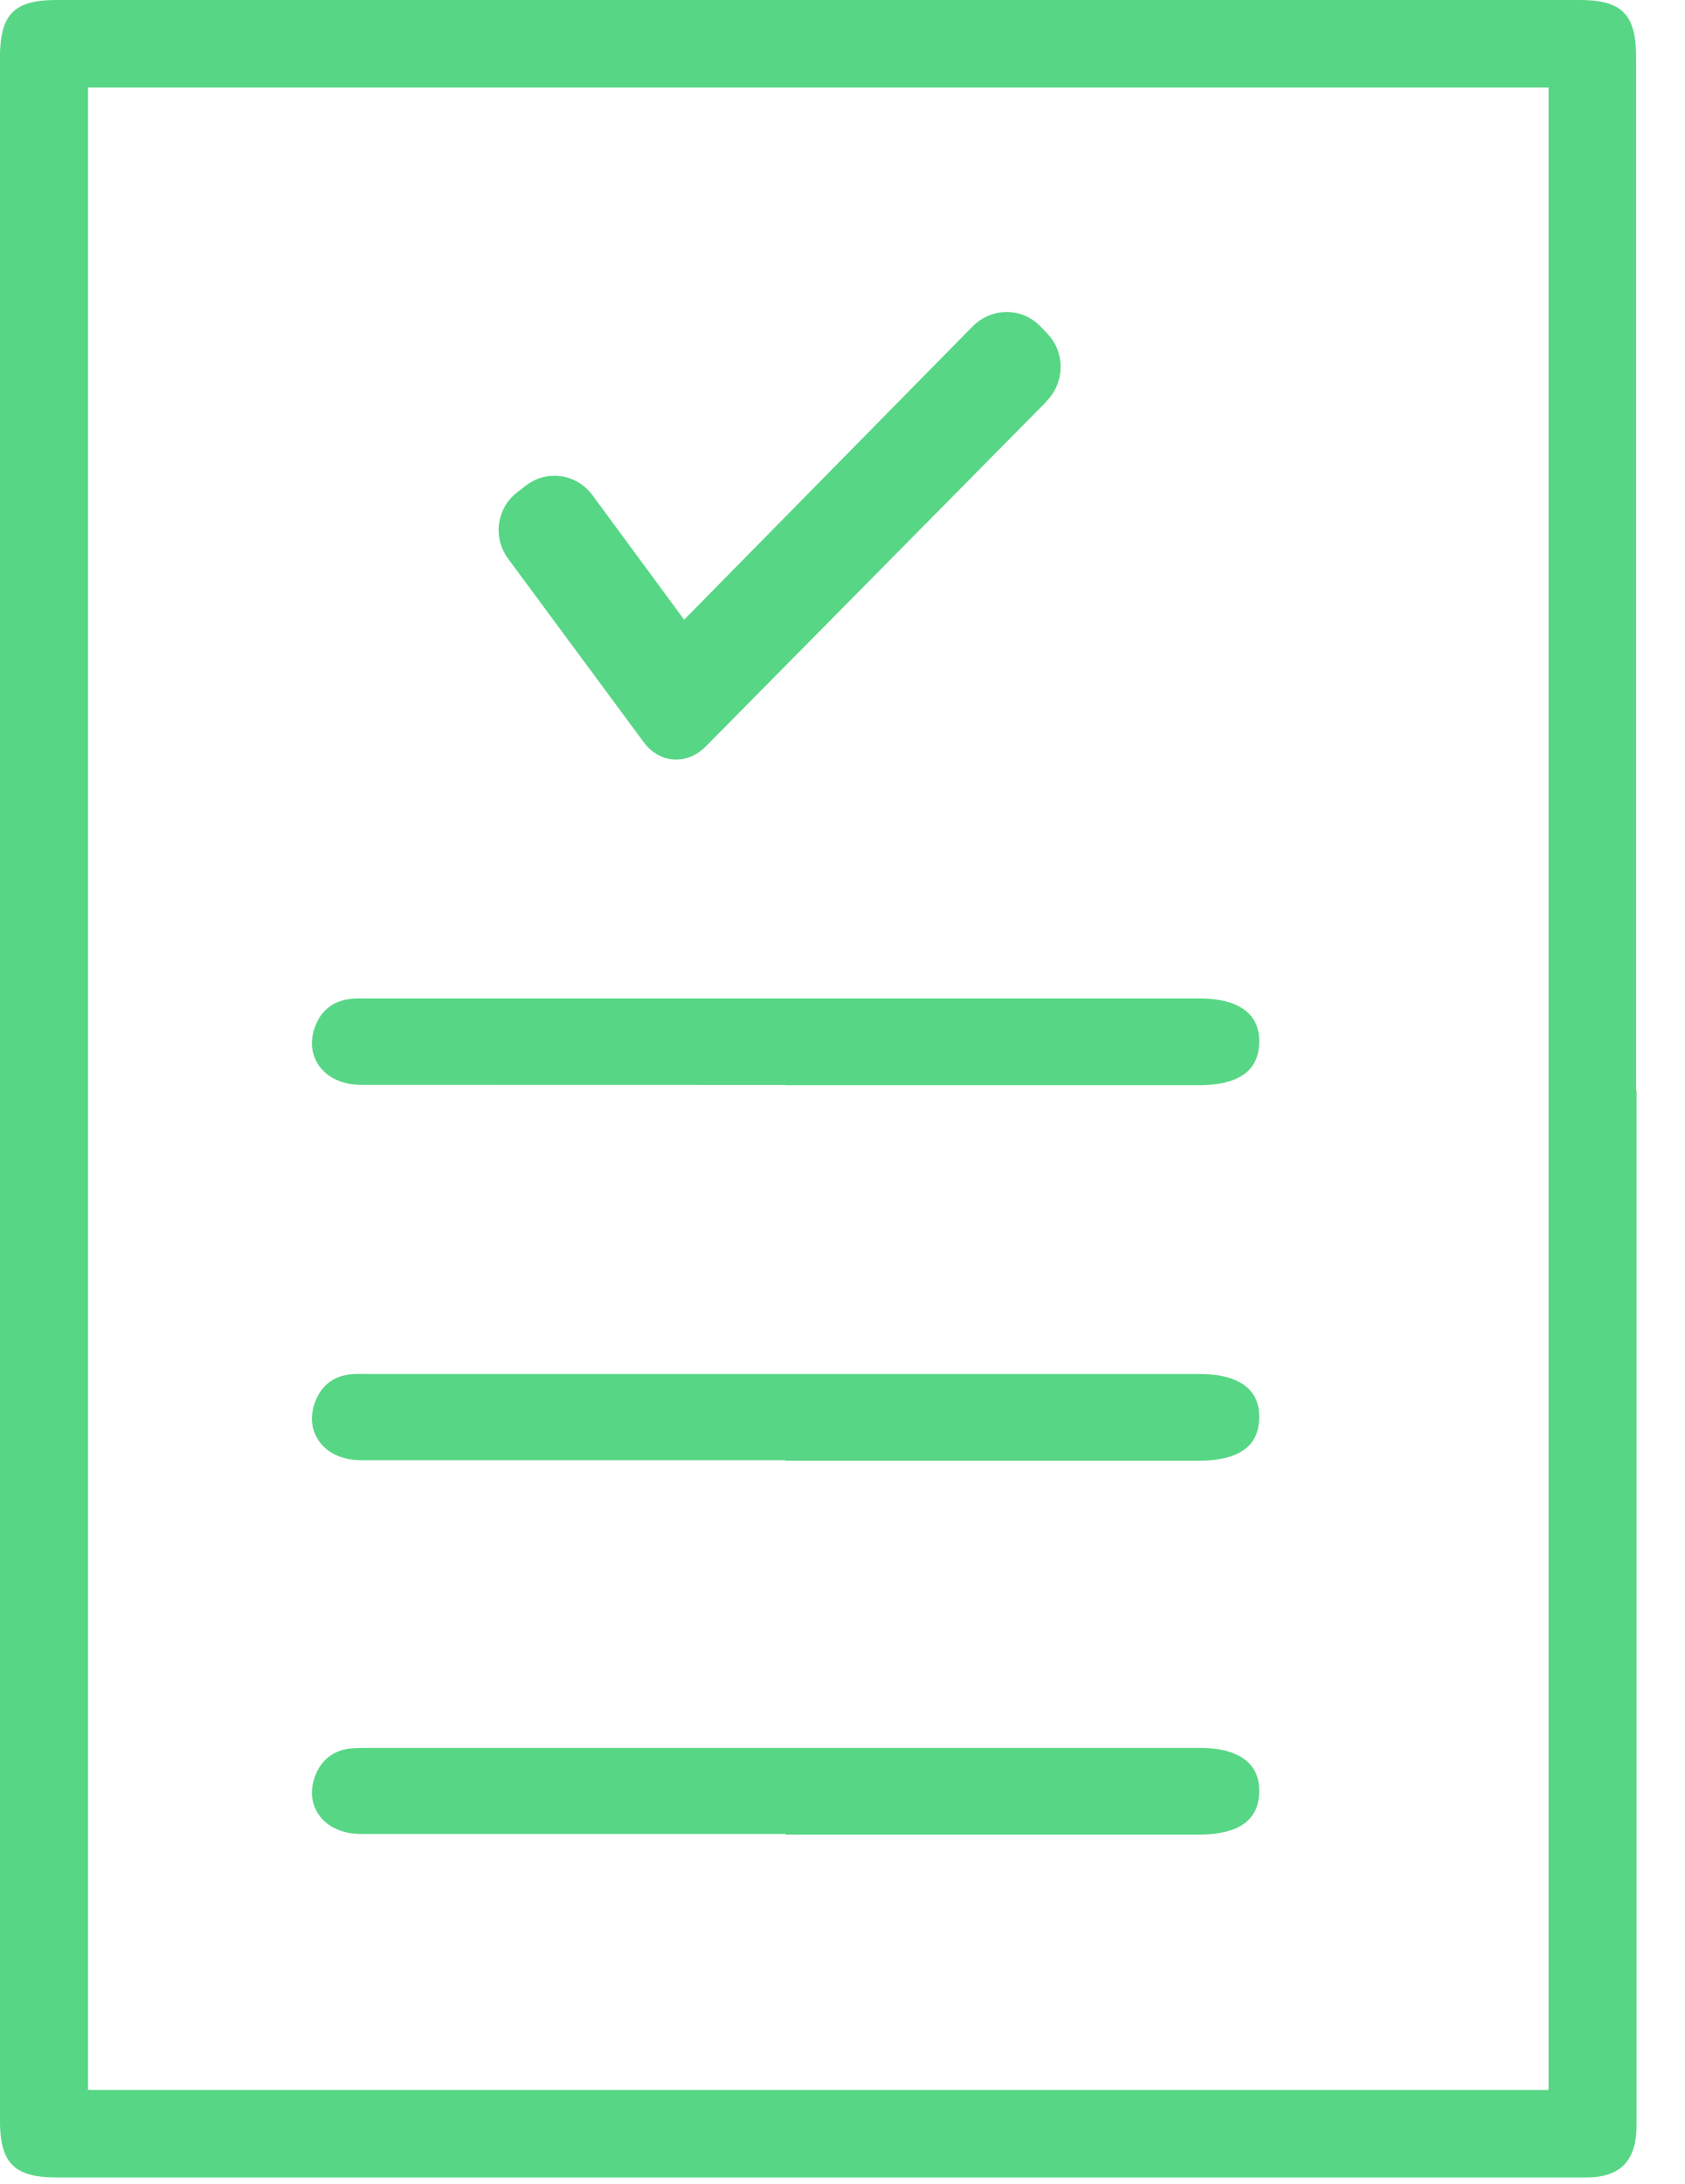
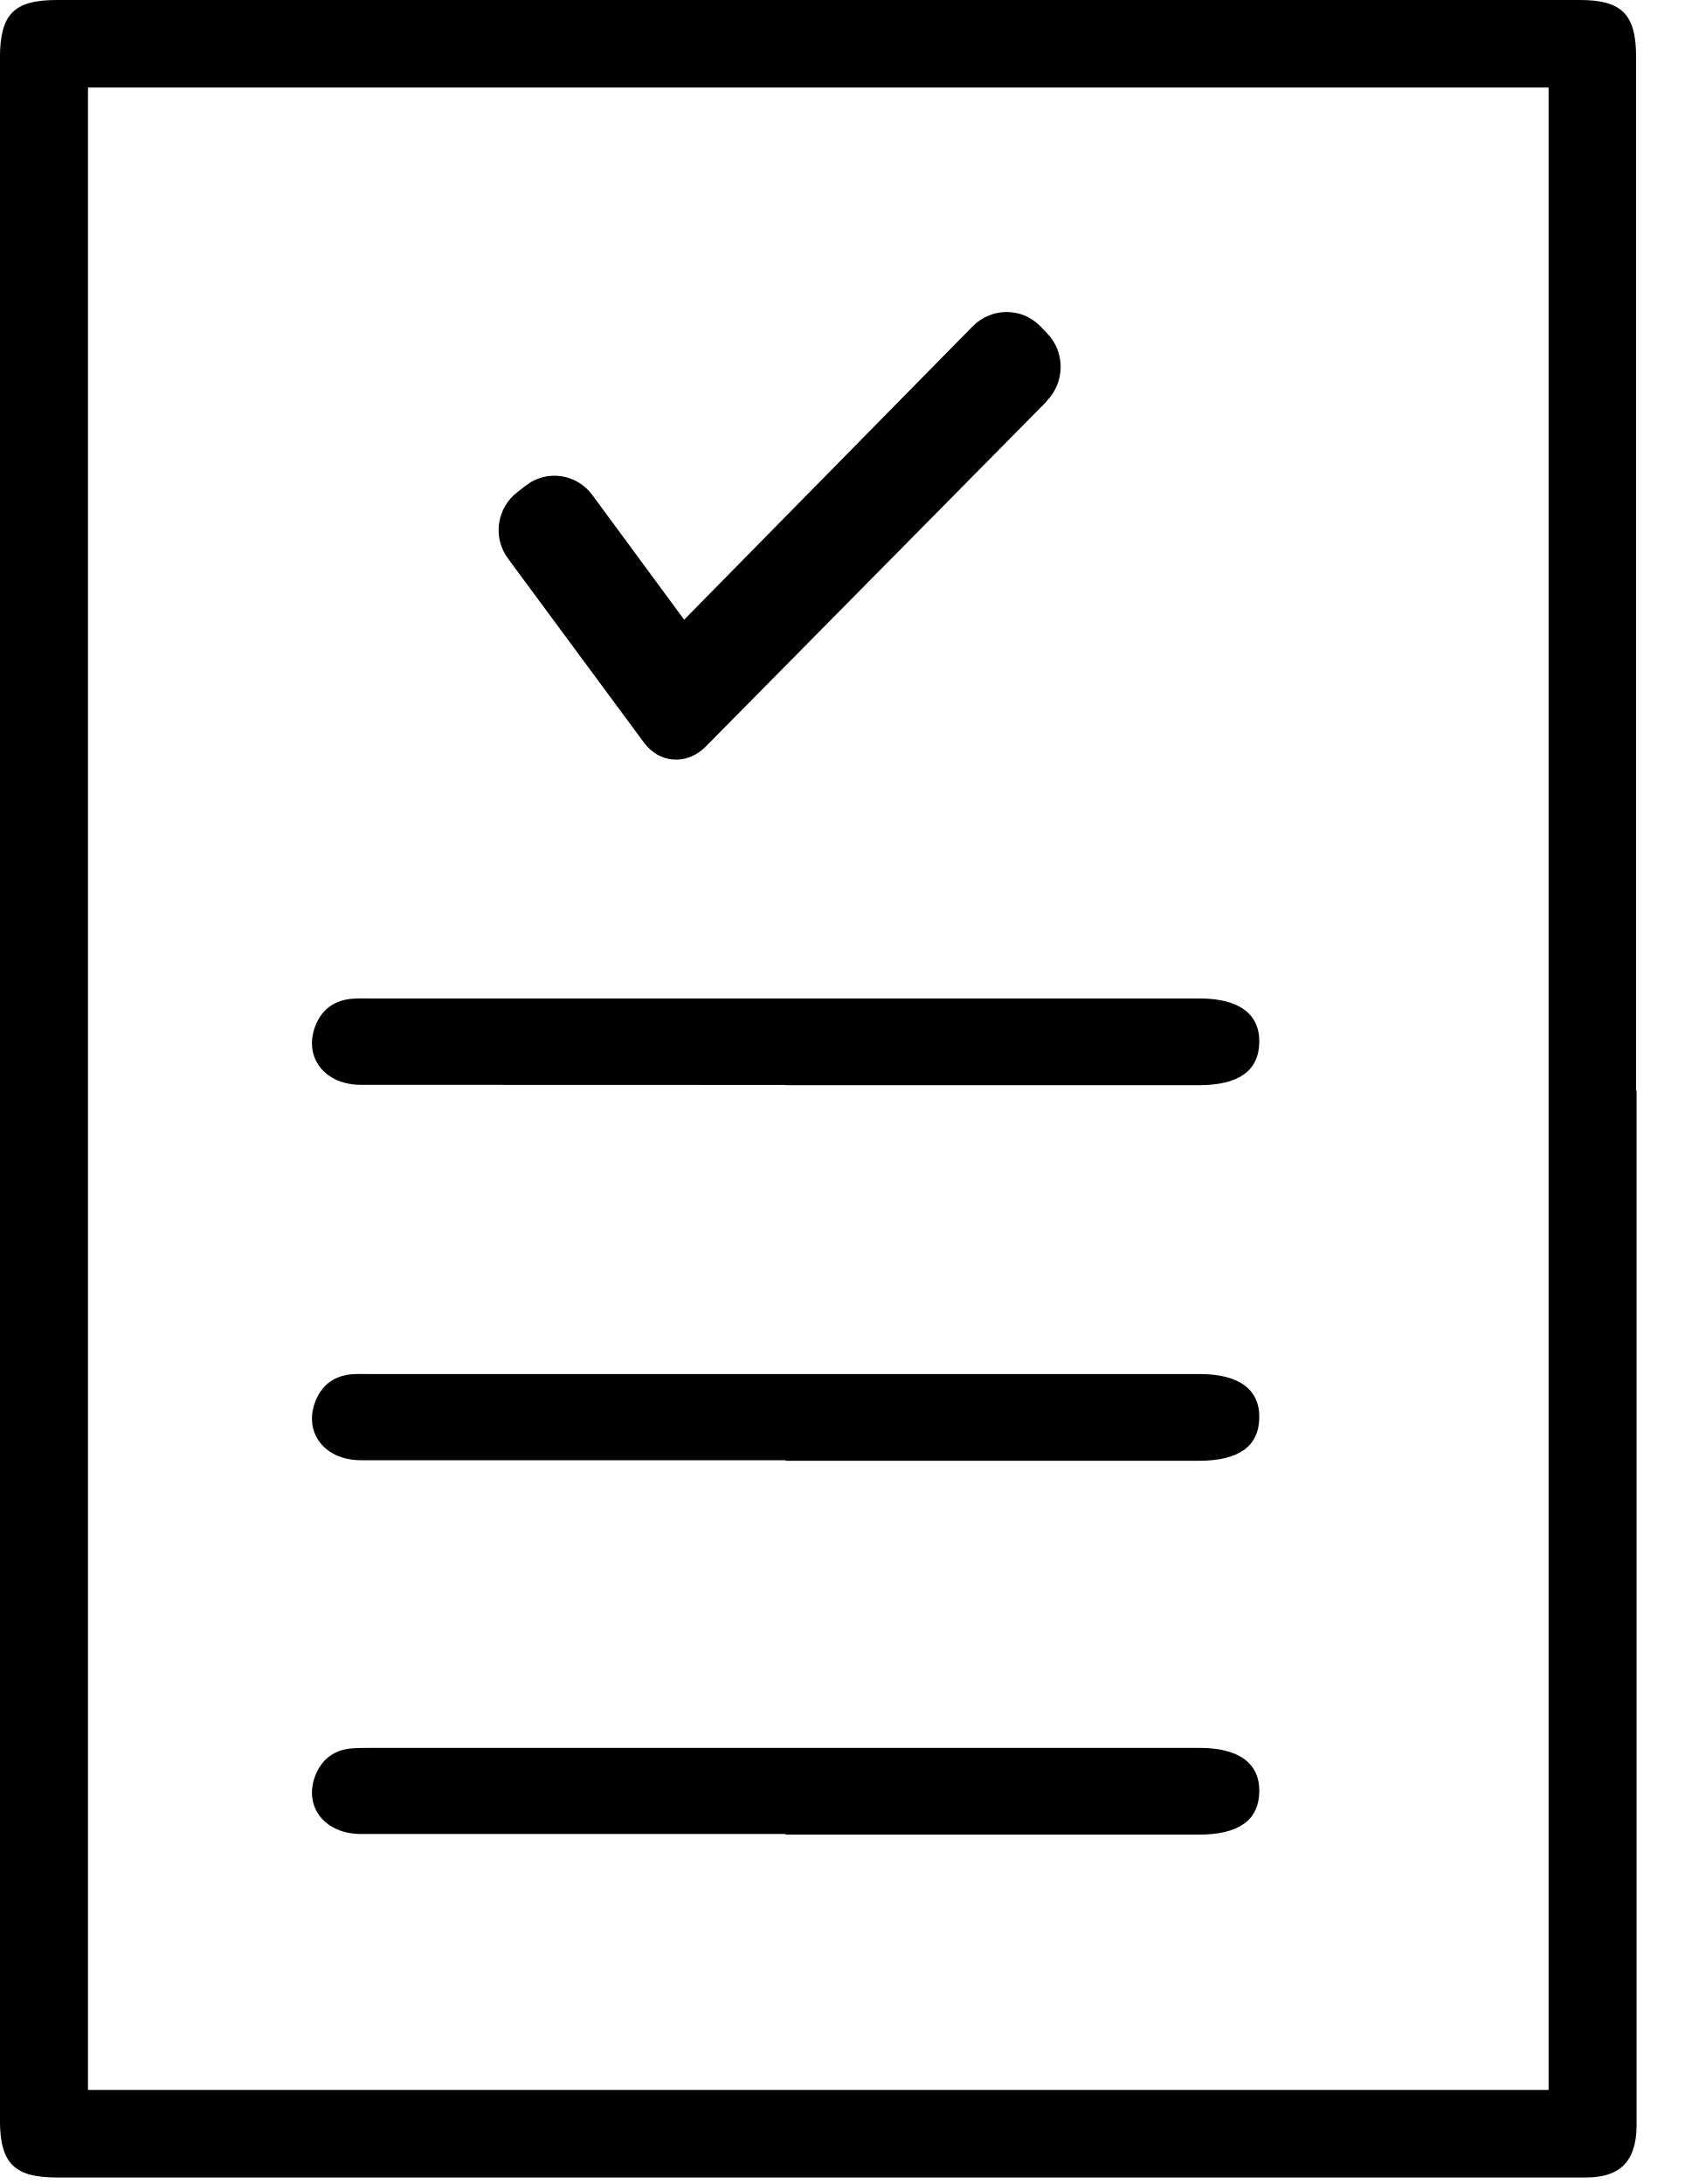
<svg xmlns="http://www.w3.org/2000/svg" width="27" height="35" viewBox="0 0 27 35">
-   <g fill="#57D685">
-     <path d="M1.41 33.493h23.41V1.403H1.41v32.09zM26.23 17.48v16.6c-.008.554-.264.816-.81.816H.917c-.692 0-.918-.227-.918-.925V.93C0 .228.22 0 .91 0h24.41c.673 0 .902.23.902.91v16.57zm-13.64-.093c-2.268 0-4.537 0-6.805-.002-.576 0-.915-.433-.738-.925.097-.267.29-.42.57-.452.11-.012.223-.007.335-.007h13.275c.632 0 .963.25.956.7-.007.46-.33.69-.97.69H12.59m0 12H5.785c-.576 0-.915-.43-.738-.92.097-.263.29-.42.57-.45.11-.01.223-.01.335-.01h13.275c.632 0 .963.25.956.7-.007.46-.33.69-.97.69H12.59m0-6H5.785c-.576 0-.915-.433-.738-.925.097-.267.29-.42.57-.452.11-.01.223-.005.335-.005h13.275c.632 0 .963.248.956.7-.007.46-.33.69-.97.69H12.59" />
-     <path d="M16.775 6.427c.298-.303.3-.79.003-1.09l-.11-.114c-.297-.3-.78-.297-1.08.008l-4.623 4.7-1.473-2c-.253-.34-.728-.41-1.063-.15l-.13.1c-.34.255-.41.737-.15 1.08l2.17 2.936c.25.34.69.37.99.068l5.46-5.527z" />
-   </g>
+   <path d="M1.41 33.493h23.41V1.403H1.41v32.09zM26.23 17.48v16.6c-.008.554-.264.816-.81.816H.917c-.692 0-.918-.227-.918-.925V.93C0 .228.22 0 .91 0h24.41c.673 0 .902.23.902.91v16.57zm-13.64-.093c-2.268 0-4.537 0-6.805-.002-.576 0-.915-.433-.738-.925.097-.267.29-.42.57-.452.11-.012.223-.007.335-.007h13.275c.632 0 .963.25.956.7-.007.46-.33.69-.97.69H12.59m0 12H5.785c-.576 0-.915-.43-.738-.92.097-.262.29-.42.57-.45.11-.01.223-.01.335-.01h13.275c.632 0 .963.25.956.7-.007.46-.33.69-.97.69H12.59m0-6H5.785c-.576 0-.915-.432-.738-.924.097-.267.29-.42.57-.452.11-.01.223-.005.335-.005h13.275c.632 0 .963.247.956.7-.007.46-.33.69-.97.69H12.59" />
+   <path d="M16.775 6.427c.298-.303.3-.79.003-1.09l-.11-.114c-.297-.3-.78-.297-1.08.008l-4.623 4.7-1.473-2c-.253-.34-.728-.41-1.063-.15l-.13.1c-.34.256-.41.738-.15 1.08l2.17 2.937c.25.34.69.37.99.068l5.46-5.527z" />
</svg>
